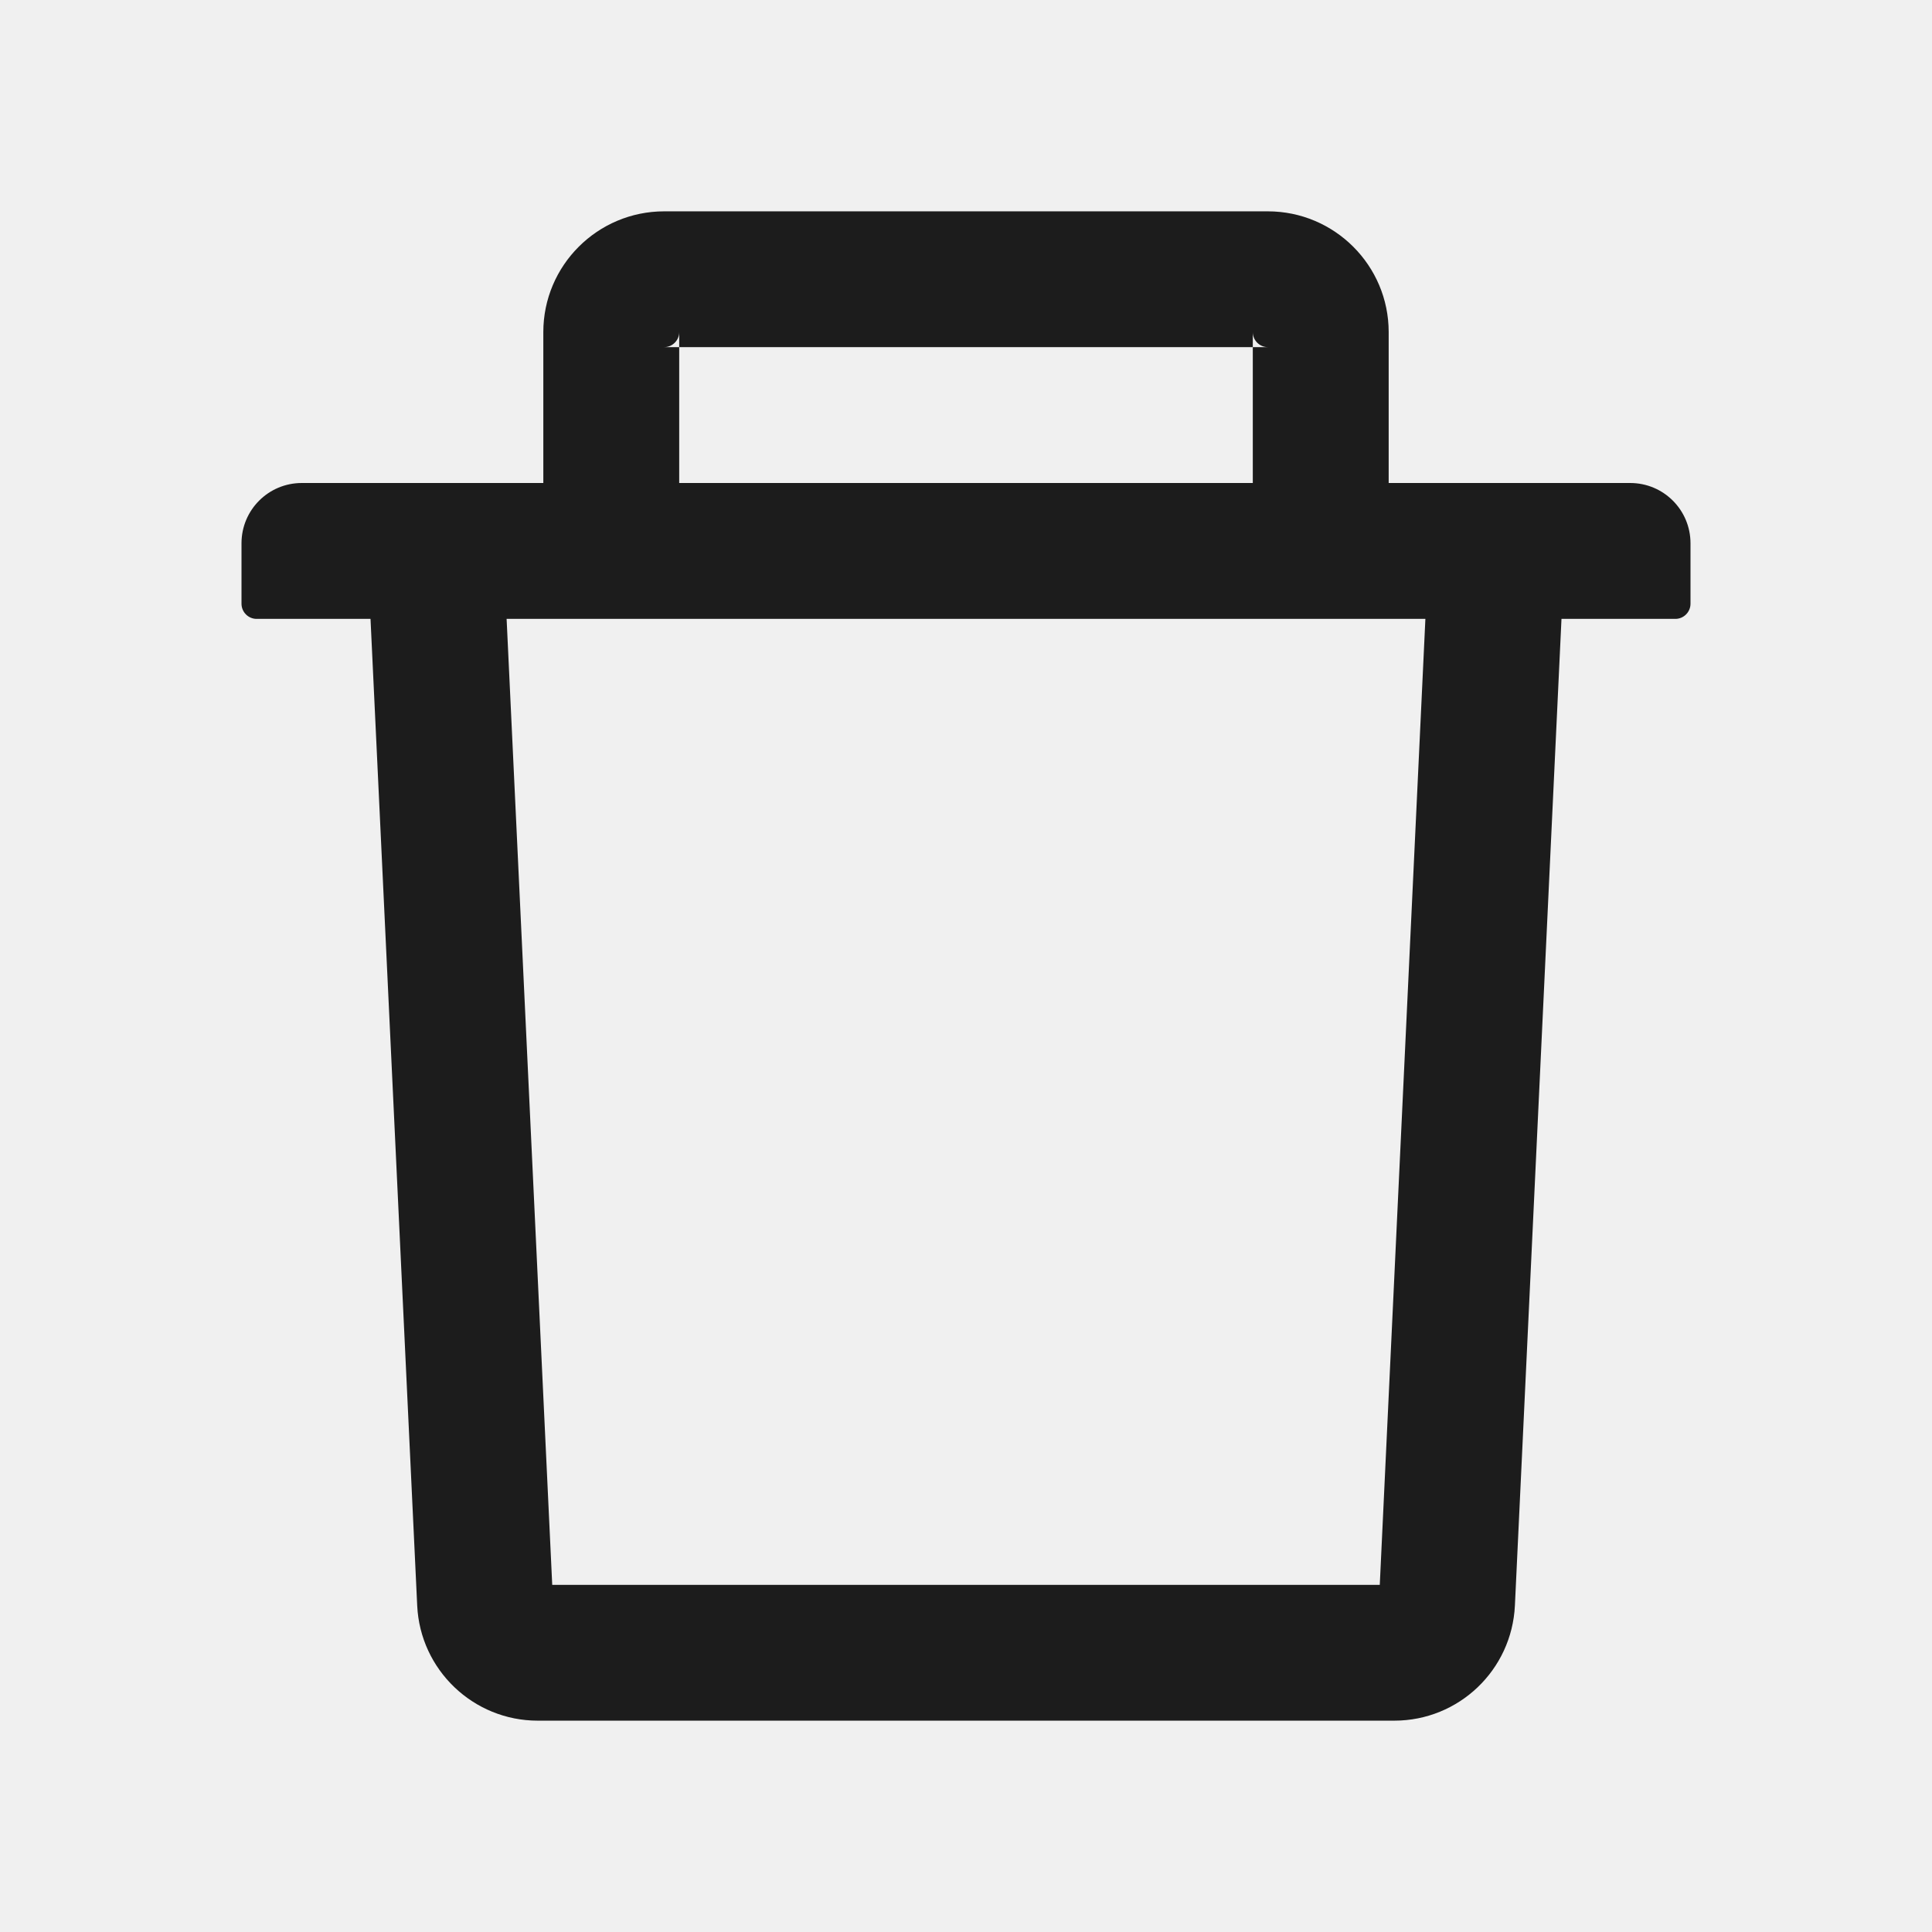
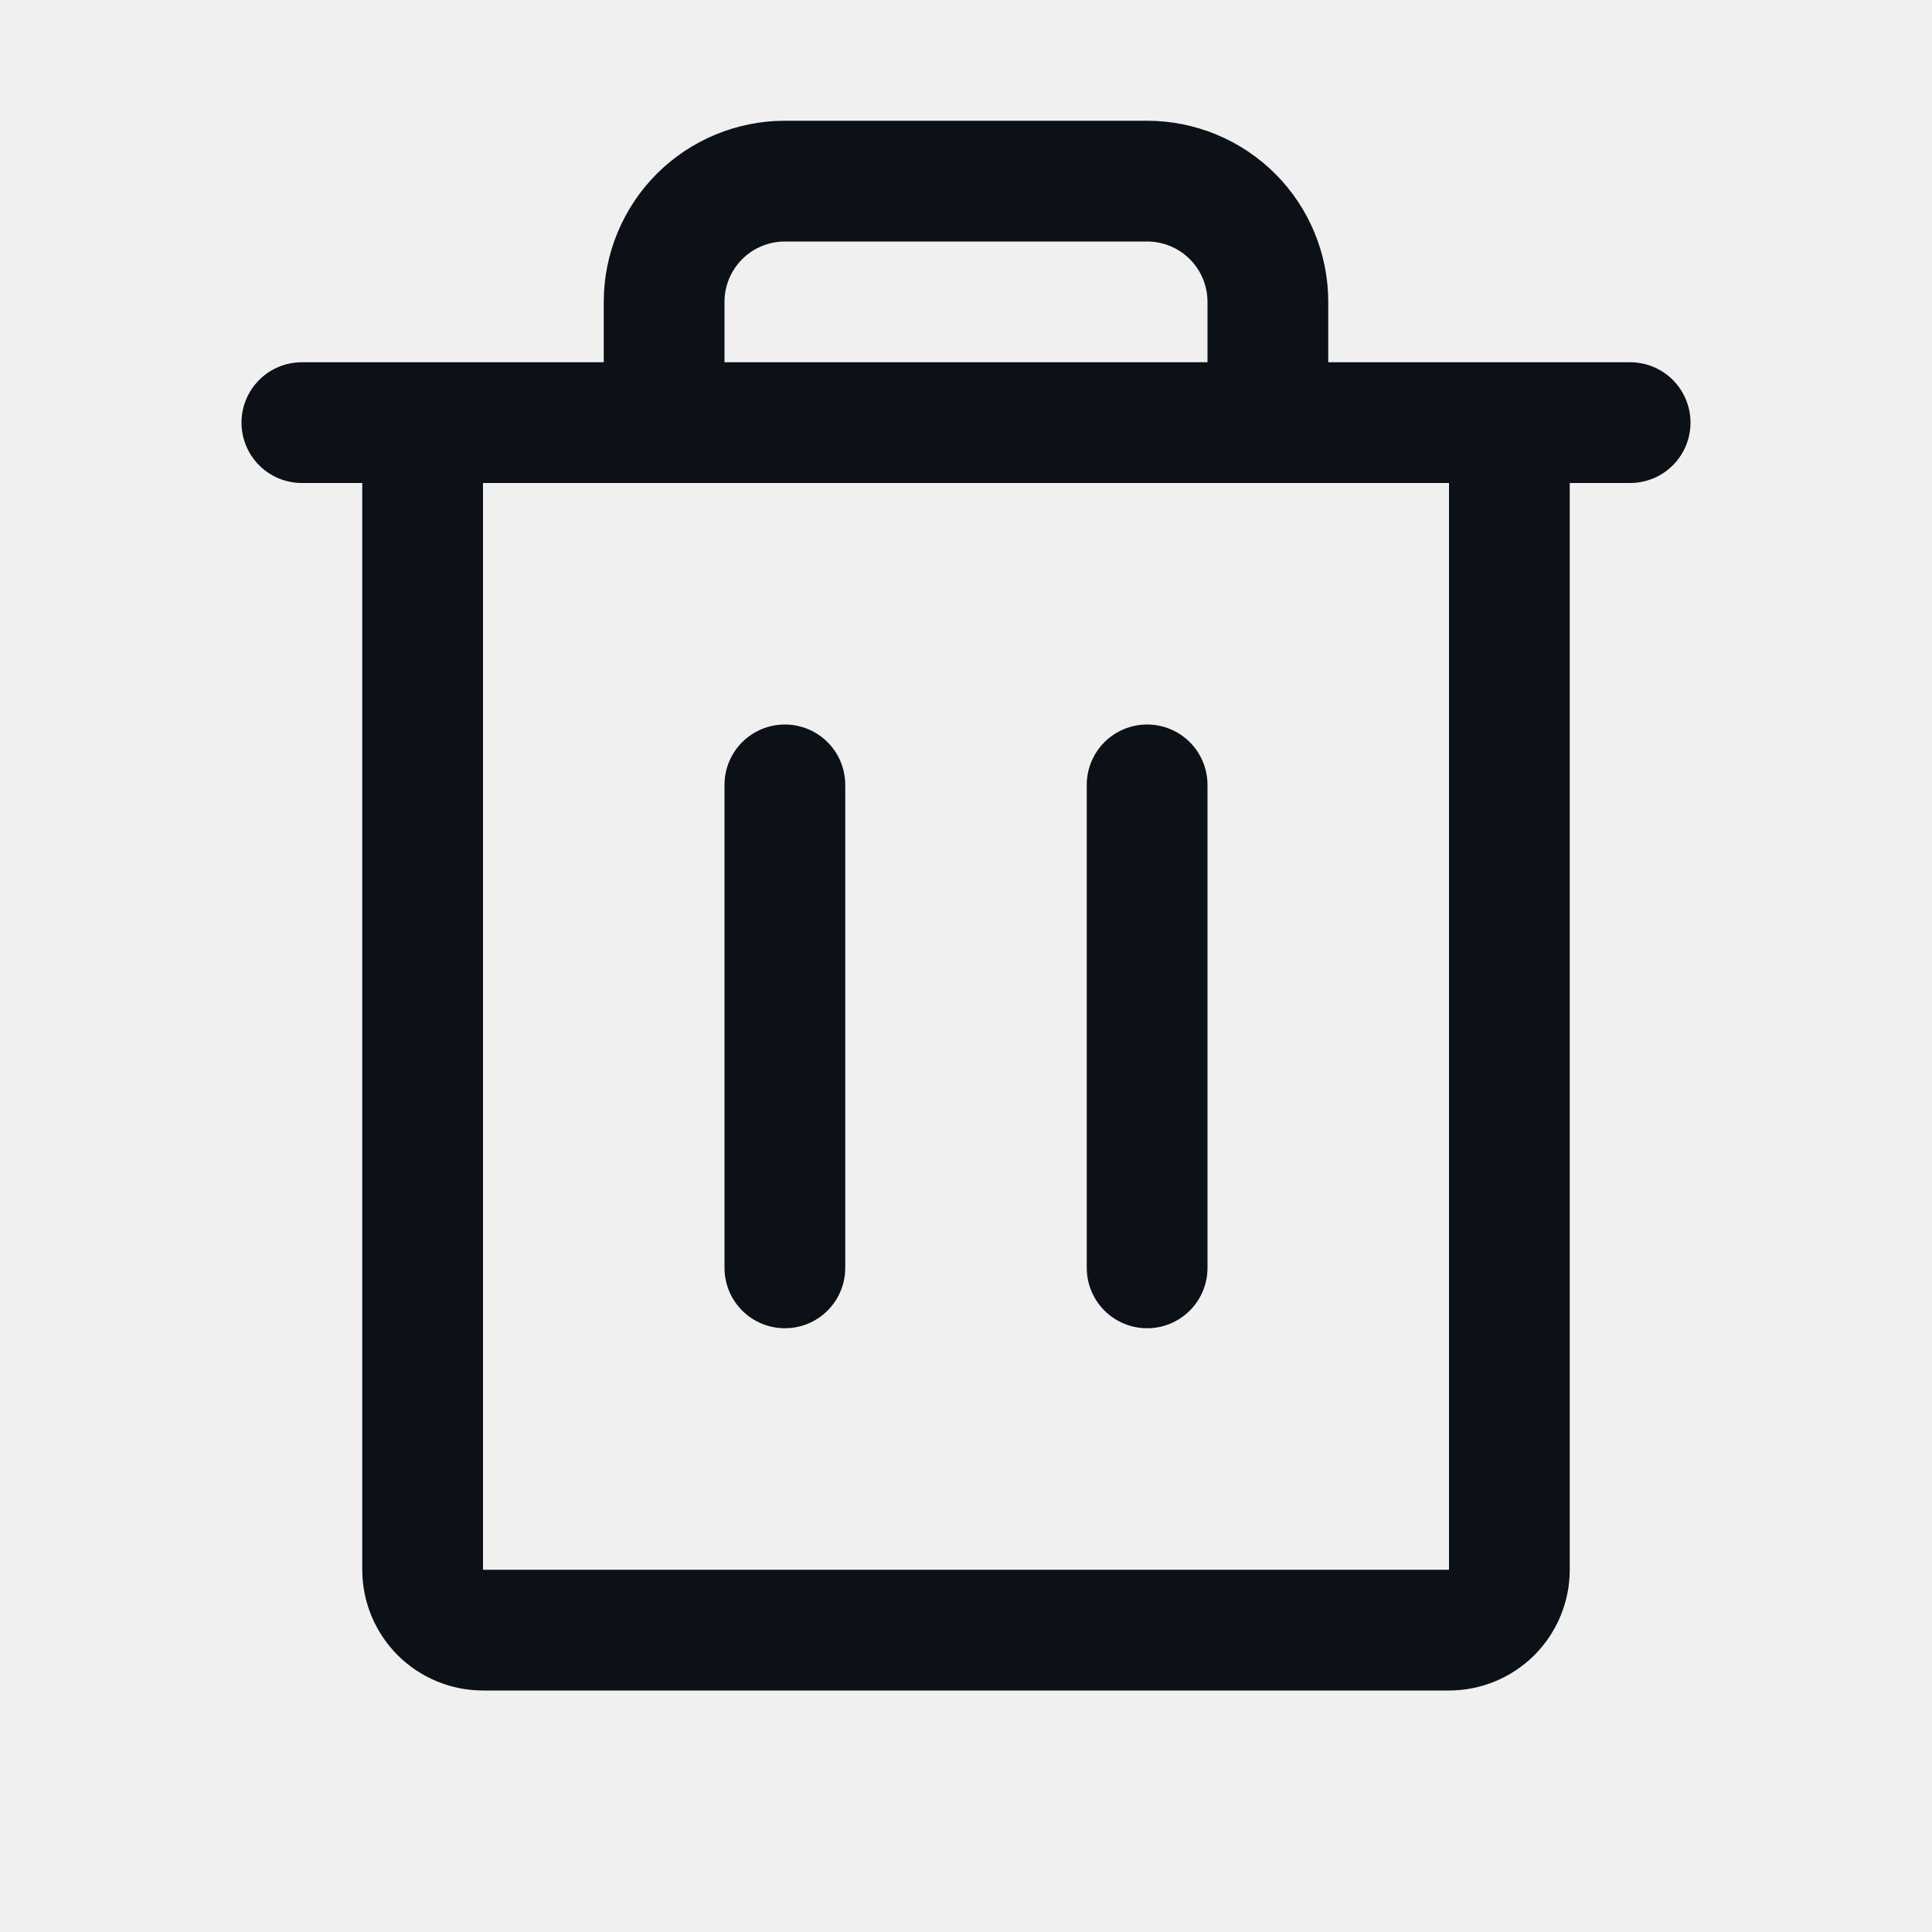
- <svg xmlns="http://www.w3.org/2000/svg" width="18" height="18" viewBox="0 0 18 18" fill="none">
-   <g clip-path="url(#clip0_7032_19345)">
-     <path d="M6.328 3.234H6.188C6.265 3.234 6.328 3.171 6.328 3.094V3.234H11.672V3.094C11.672 3.171 11.735 3.234 11.812 3.234H11.672V4.5H12.938V3.094C12.938 2.473 12.433 1.969 11.812 1.969H6.188C5.567 1.969 5.062 2.473 5.062 3.094V4.5H6.328V3.234ZM15.188 4.5H2.812C2.501 4.5 2.25 4.751 2.25 5.062V5.625C2.25 5.702 2.313 5.766 2.391 5.766H3.452L3.887 14.959C3.915 15.558 4.41 16.031 5.01 16.031H12.99C13.591 16.031 14.085 15.56 14.114 14.959L14.548 5.766H15.609C15.687 5.766 15.75 5.702 15.75 5.625V5.062C15.75 4.751 15.499 4.5 15.188 4.5ZM12.855 14.766H5.145L4.72 5.766H13.28L12.855 14.766Z" fill="currentColor" fill-opacity="0.88" />
-   </g>
-   <defs>
-     <clipPath id="clip0_7032_19345">
-       <rect width="18" height="18" fill="white" />
-     </clipPath>
-   </defs>
+ <svg xmlns="http://www.w3.org/2000/svg" width="20" height="20" viewBox="0 0 20 20" fill="none">
+   <path d="M16.875 3.75H13.75V3.125C13.75 2.628 13.553 2.151 13.201 1.799C12.849 1.448 12.372 1.25 11.875 1.25H8.125C7.628 1.25 7.151 1.448 6.799 1.799C6.448 2.151 6.25 2.628 6.25 3.125V3.75H3.125C2.959 3.75 2.8 3.816 2.683 3.933C2.566 4.05 2.5 4.209 2.5 4.375C2.5 4.541 2.566 4.7 2.683 4.817C2.8 4.934 2.959 5 3.125 5H3.75V16.25C3.75 16.581 3.882 16.899 4.116 17.134C4.351 17.368 4.668 17.5 5 17.5H15C15.332 17.5 15.649 17.368 15.884 17.134C16.118 16.899 16.25 16.581 16.25 16.25V5H16.875C17.041 5 17.2 4.934 17.317 4.817C17.434 4.7 17.5 4.541 17.5 4.375C17.5 4.209 17.434 4.05 17.317 3.933C17.2 3.816 17.041 3.75 16.875 3.75ZM7.5 3.125C7.5 2.959 7.566 2.8 7.683 2.683C7.8 2.566 7.959 2.5 8.125 2.5H11.875C12.041 2.5 12.2 2.566 12.317 2.683C12.434 2.8 12.5 2.959 12.5 3.125V3.75H7.5V3.125ZM15 16.25H5V5H15V16.25ZM8.75 8.125V13.125C8.75 13.291 8.684 13.45 8.567 13.567C8.45 13.684 8.291 13.75 8.125 13.75C7.959 13.75 7.8 13.684 7.683 13.567C7.566 13.45 7.5 13.291 7.5 13.125V8.125C7.5 7.959 7.566 7.8 7.683 7.683C7.8 7.566 7.959 7.5 8.125 7.5C8.291 7.5 8.45 7.566 8.567 7.683C8.684 7.8 8.75 7.959 8.75 8.125ZM12.5 8.125V13.125C12.5 13.291 12.434 13.45 12.317 13.567C12.2 13.684 12.041 13.75 11.875 13.75C11.709 13.75 11.55 13.684 11.433 13.567C11.316 13.45 11.25 13.291 11.25 13.125V8.125C11.25 7.959 11.316 7.8 11.433 7.683C11.55 7.566 11.709 7.5 11.875 7.5C12.041 7.5 12.2 7.566 12.317 7.683C12.434 7.8 12.5 7.959 12.5 8.125Z" fill="#0B1117" />
</svg>
